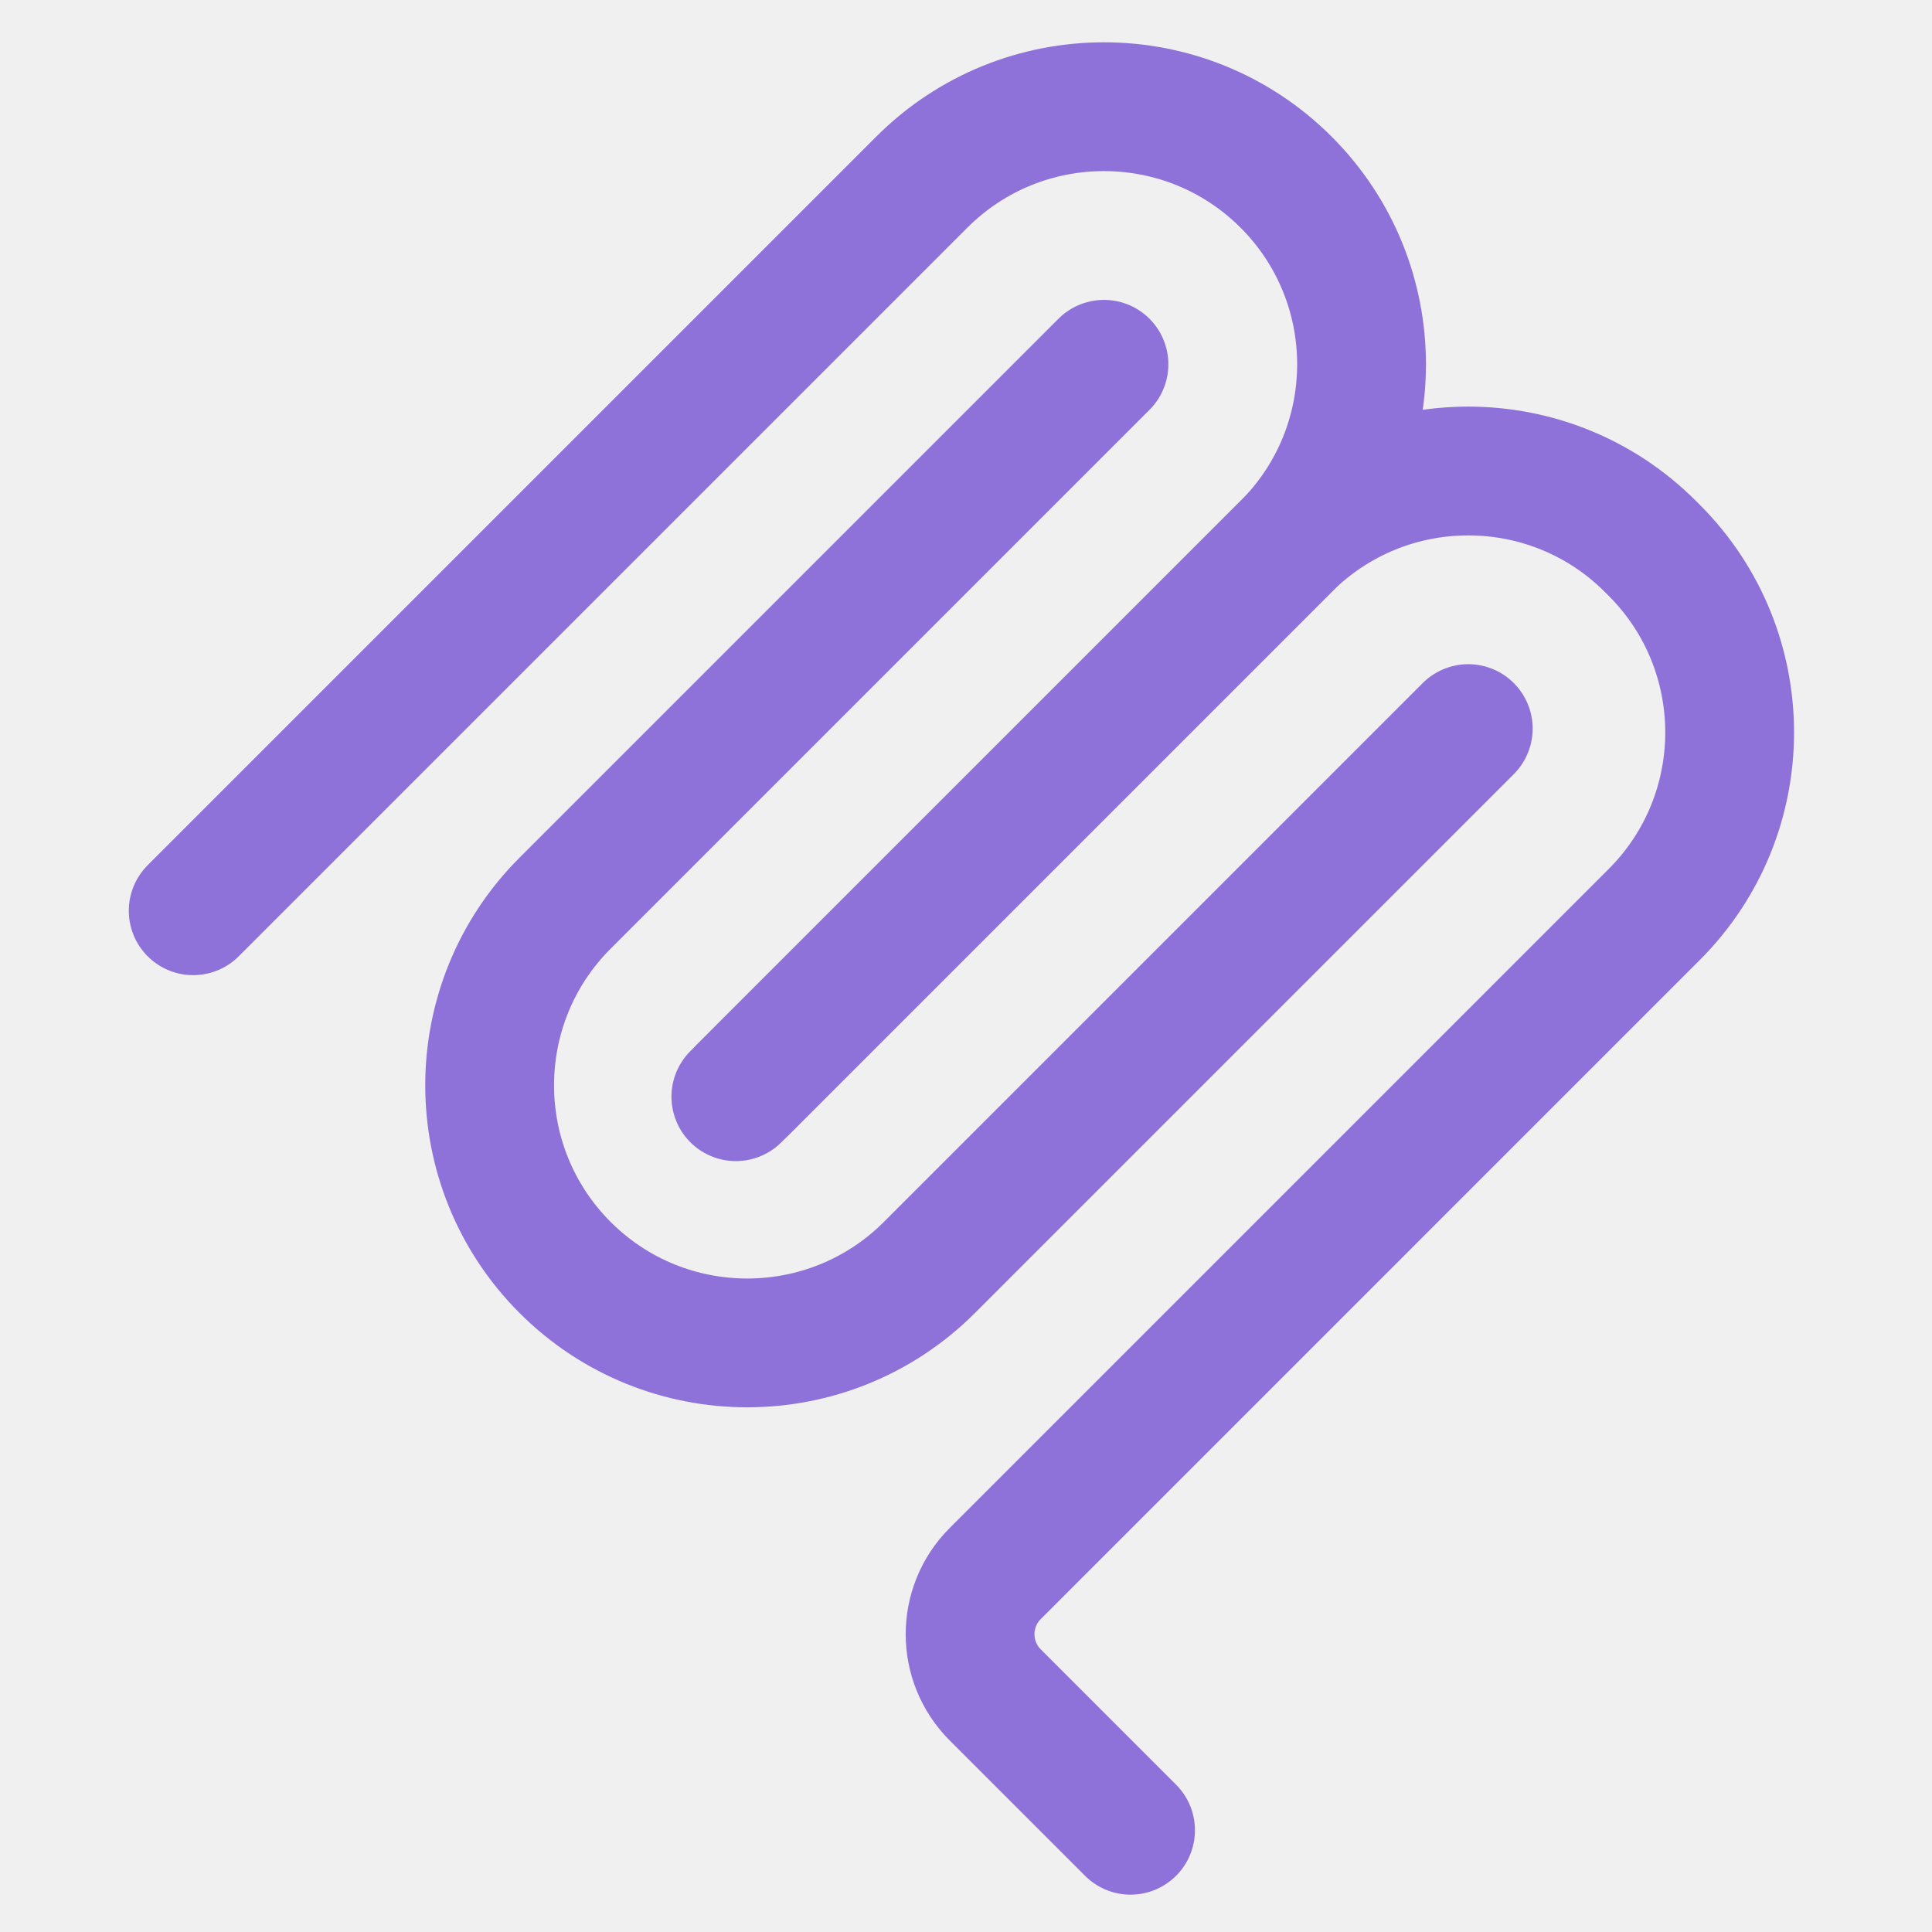
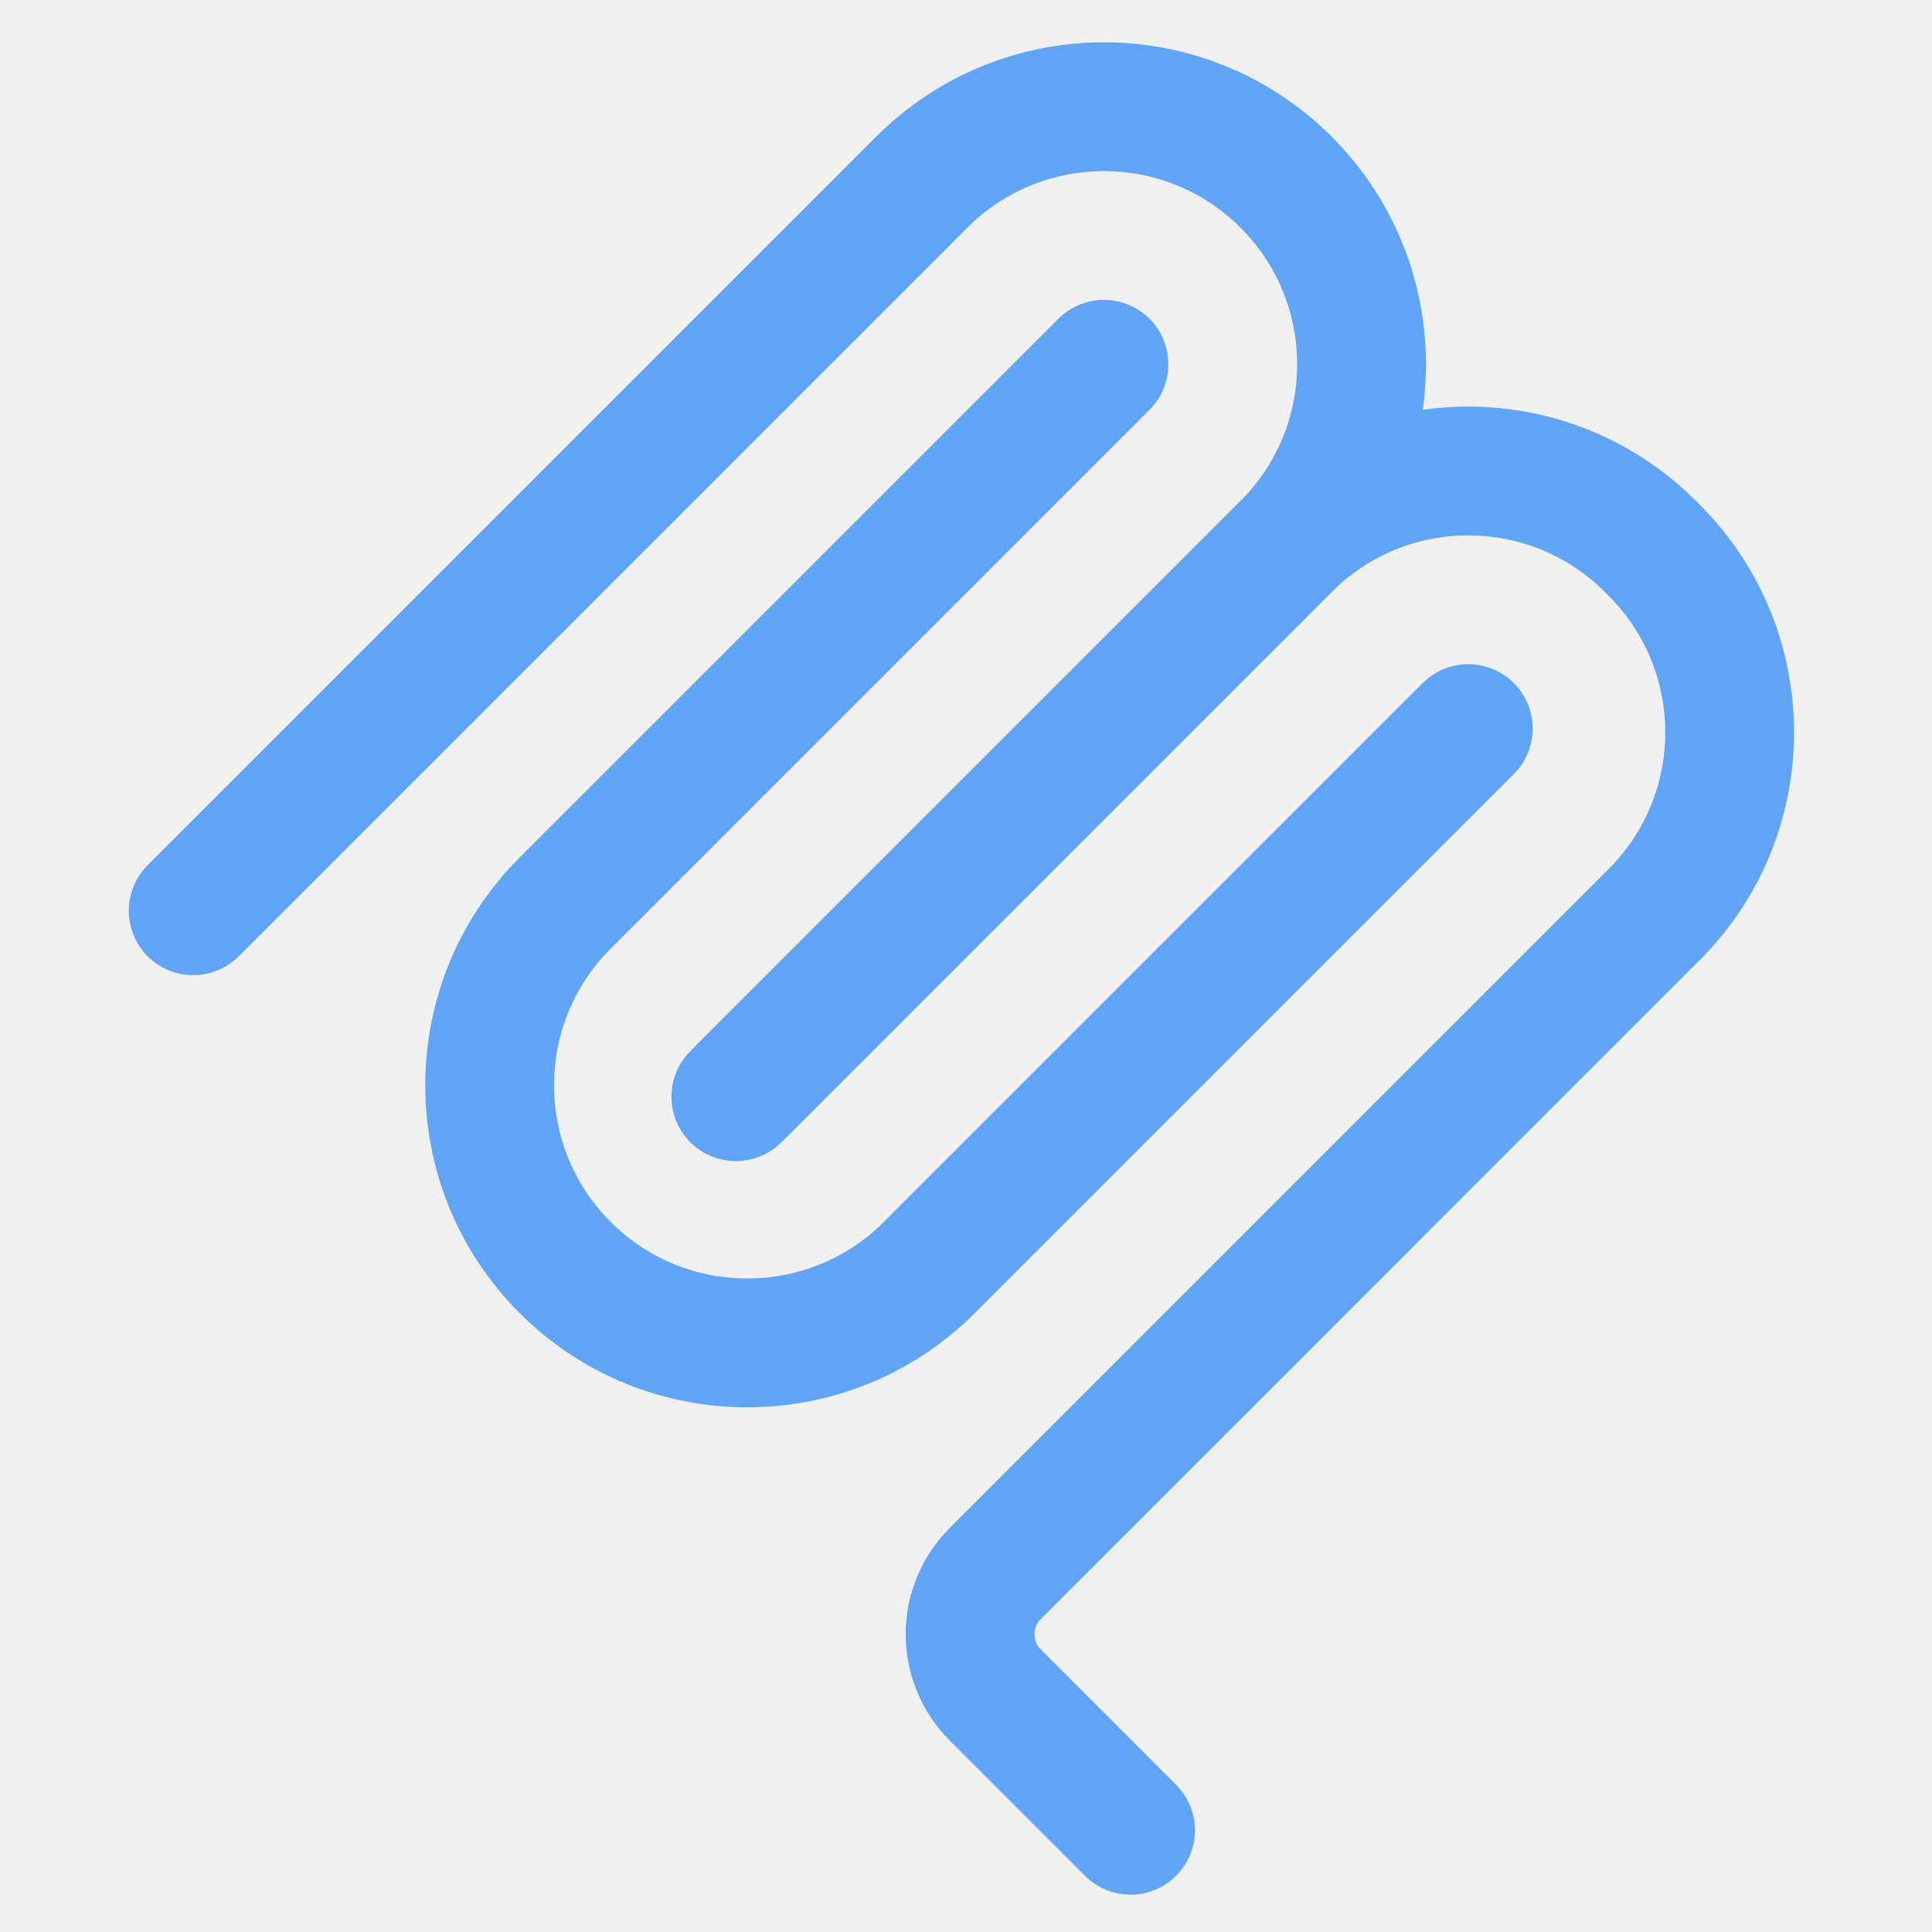
<svg xmlns="http://www.w3.org/2000/svg" width="180" height="180" viewBox="0 0 180 180" fill="none">
  <g clip-path="url(#clip0_19_13)">
-     <path d="M18 84.853L85.882 16.971C95.255 7.598 110.451 7.598 119.823 16.971V16.971C129.196 26.343 129.196 41.539 119.823 50.912L68.558 102.177" stroke="#8e72d9" stroke-width="12" stroke-linecap="round" />
-     <path d="M69.265 101.47L119.823 50.912C129.196 41.539 144.392 41.539 153.765 50.912L154.118 51.265C163.491 60.638 163.491 75.834 154.118 85.206L92.725 146.6C89.601 149.724 89.601 154.789 92.725 157.913L105.331 170.52" stroke="#8e72d9" stroke-width="12" stroke-linecap="round" />
-     <path d="M102.853 33.941L52.648 84.146C43.276 93.518 43.276 108.714 52.648 118.087V118.087C62.021 127.459 77.217 127.459 86.589 118.087L136.794 67.882" stroke="#8e72d9" stroke-width="12" stroke-linecap="round" />
+     <path d="M18 84.853L85.882 16.971C95.255 7.598 110.451 7.598 119.823 16.971V16.971C129.196 26.343 129.196 41.539 119.823 50.912L68.558 102.177" stroke="#5fa4f5" stroke-width="12" stroke-linecap="round" />
+     <path d="M69.265 101.47L119.823 50.912C129.196 41.539 144.392 41.539 153.765 50.912L154.118 51.265C163.491 60.638 163.491 75.834 154.118 85.206L92.725 146.6C89.601 149.724 89.601 154.789 92.725 157.913L105.331 170.52" stroke="#5fa4f5" stroke-width="12" stroke-linecap="round" />
+     <path d="M102.853 33.941L52.648 84.146C43.276 93.518 43.276 108.714 52.648 118.087V118.087C62.021 127.459 77.217 127.459 86.589 118.087L136.794 67.882" stroke="#5fa4f5" stroke-width="12" stroke-linecap="round" />
  </g>
  <defs>
    <clipPath id="clip0_19_13">
      <rect width="180" height="180" fill="white" />
    </clipPath>
  </defs>
</svg>
